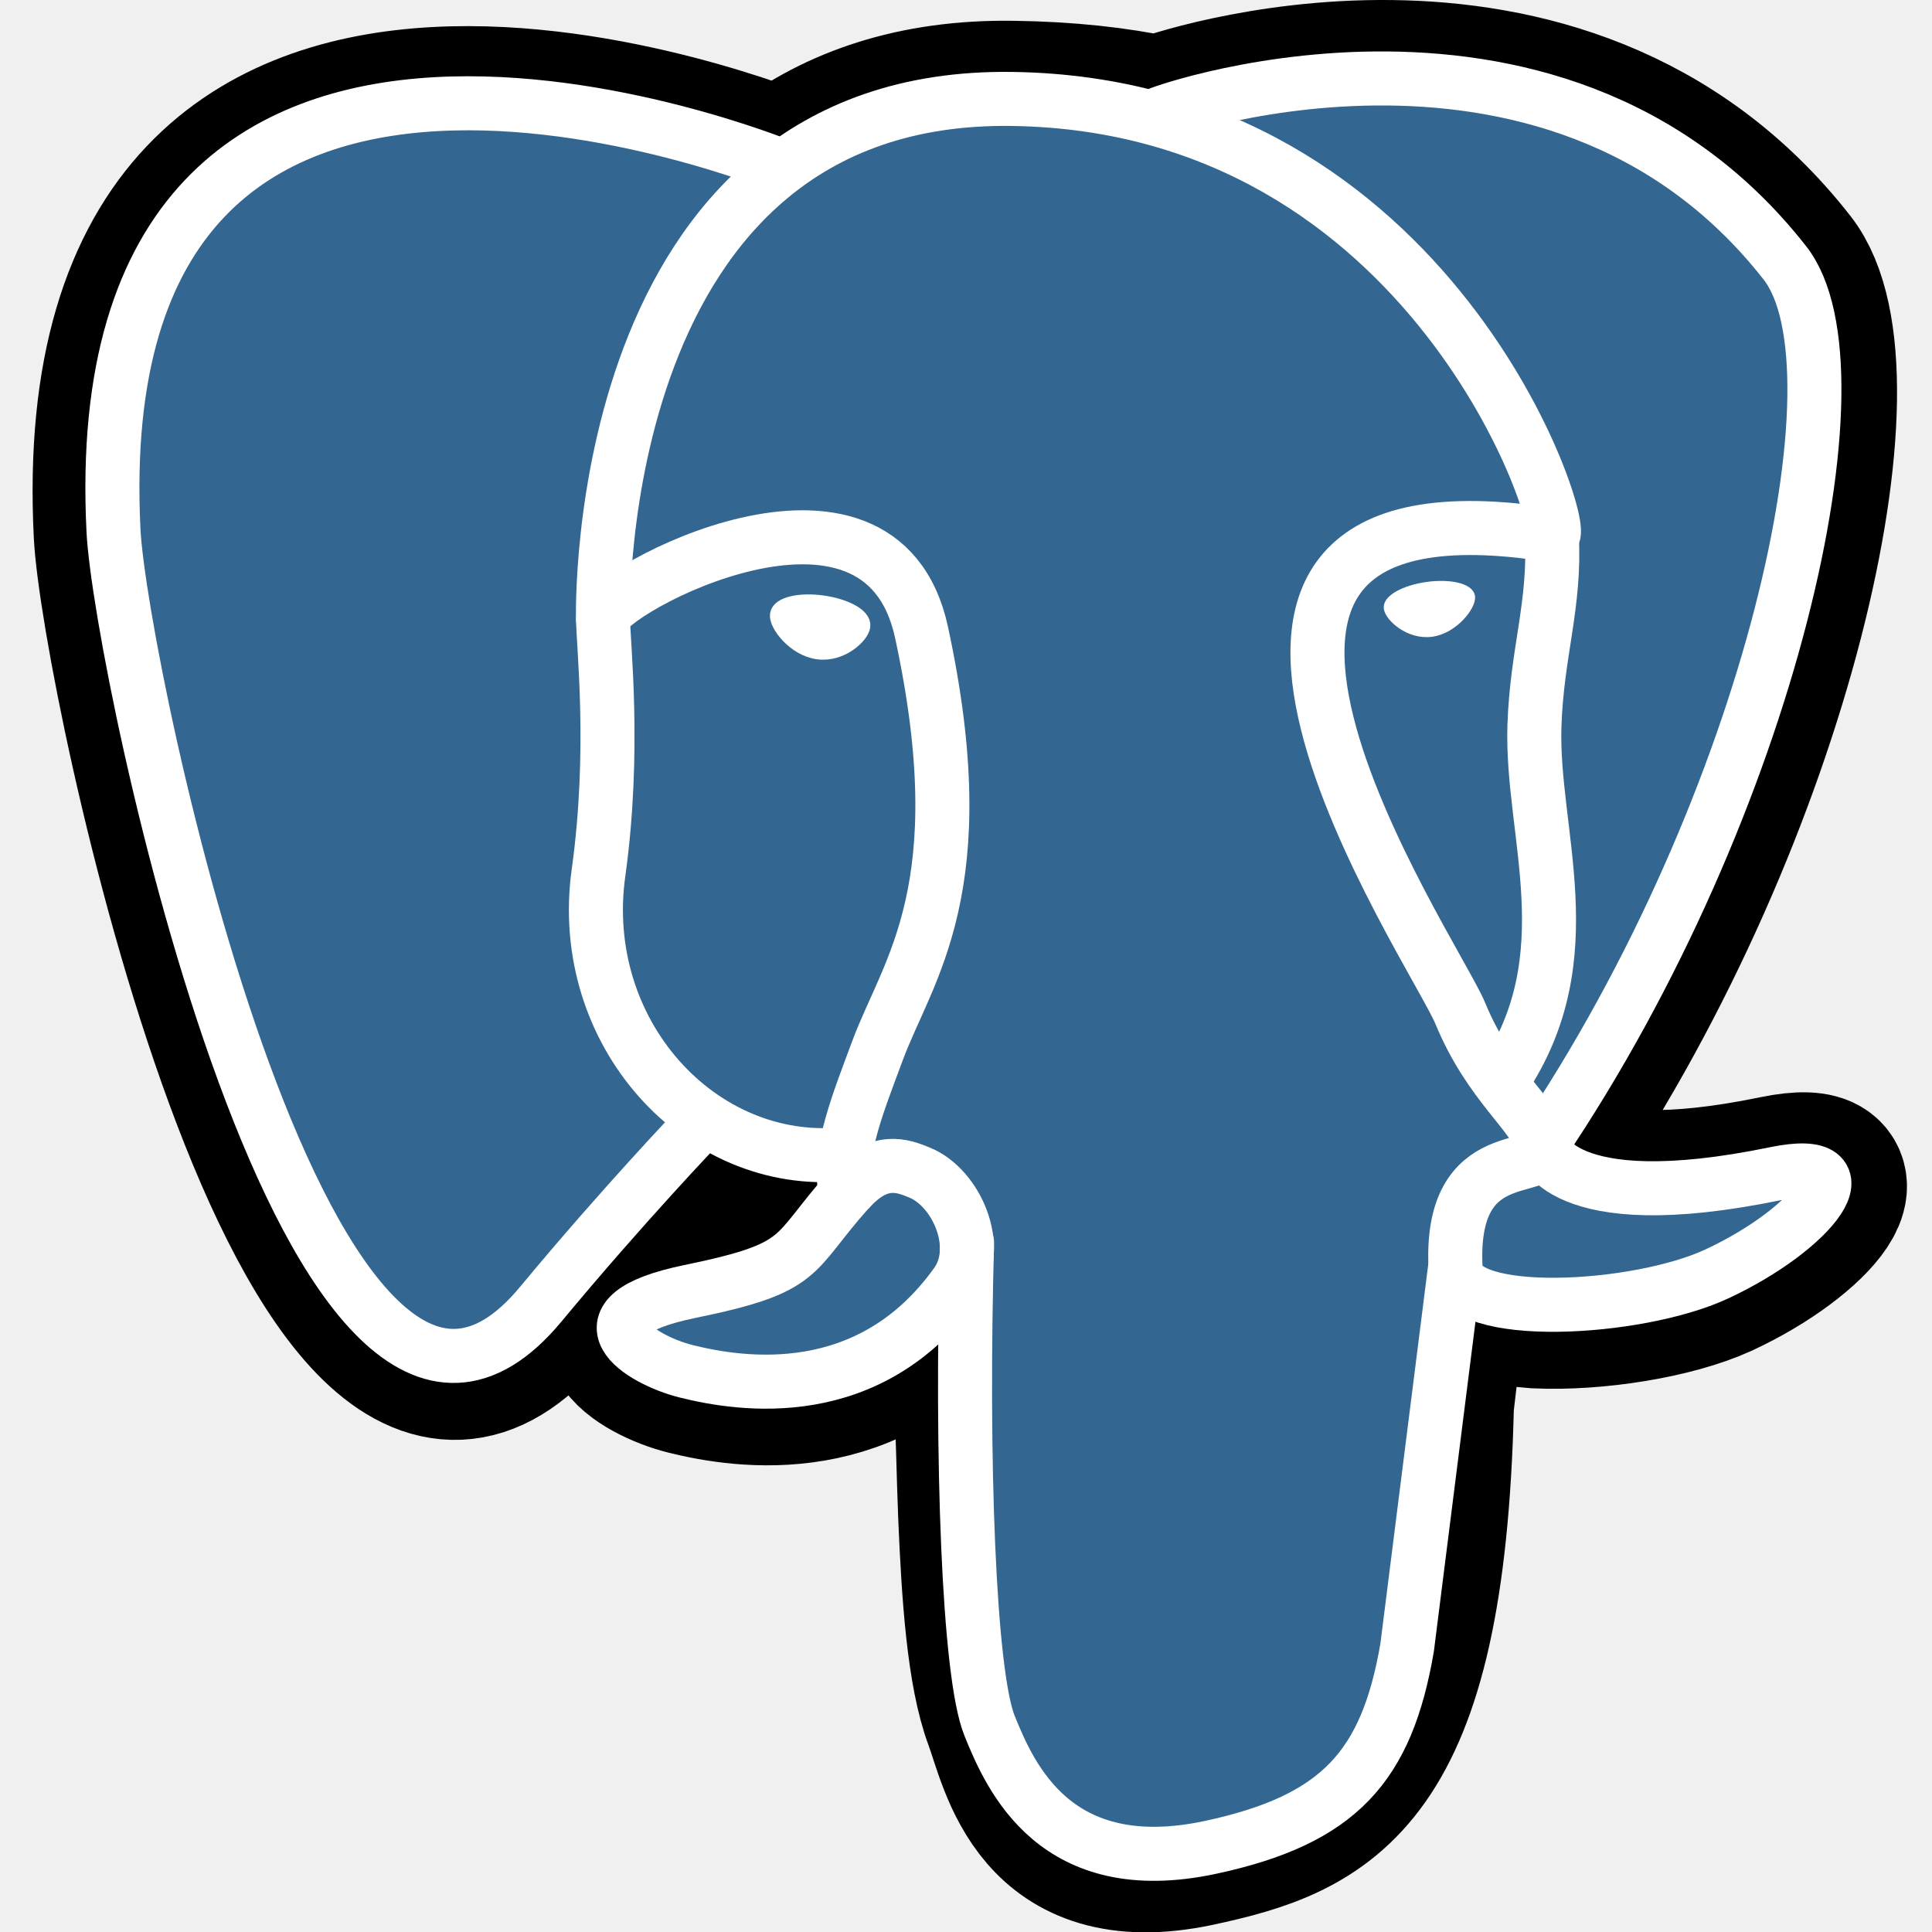
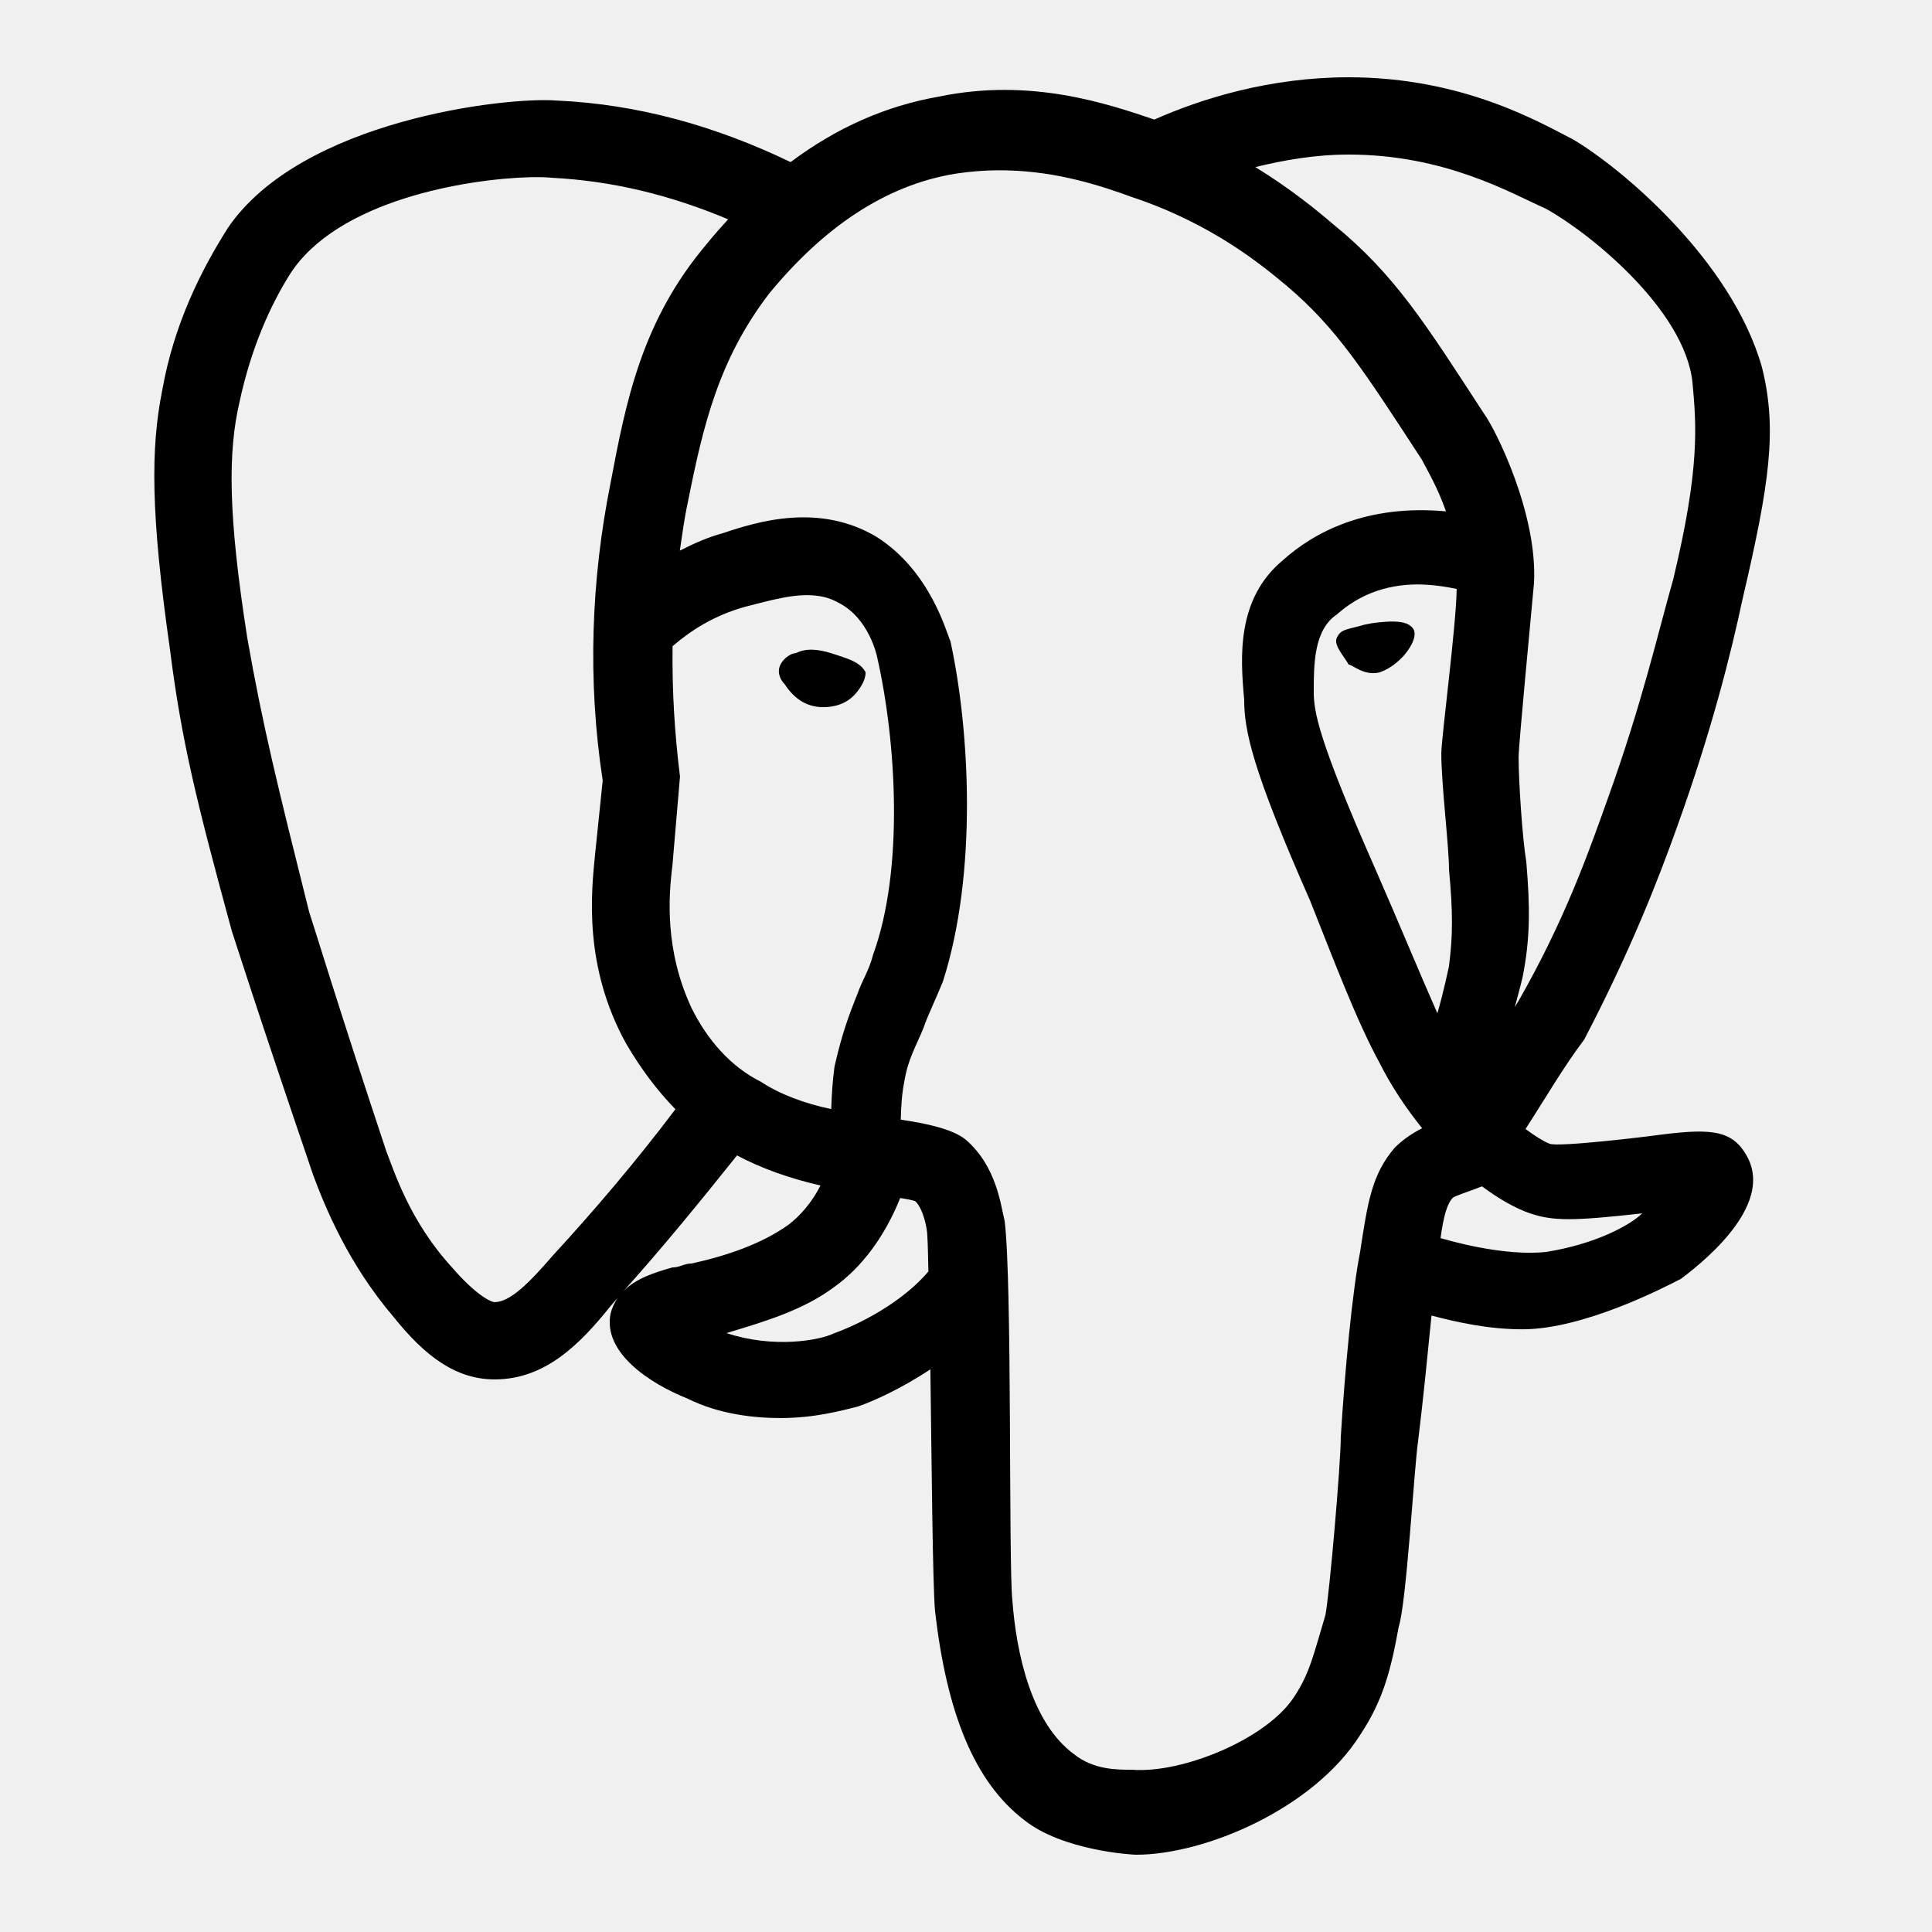
- <svg xmlns="http://www.w3.org/2000/svg" height="64" viewBox="0 0 25.6 25.6" width="64">
-   <style>.B{stroke-linecap:round}.C{stroke-linejoin:round}.D{stroke-linejoin:miter}.E{stroke-width:.716}</style>
-   <g fill="none" stroke="#fff">
-     <path d="M18.983 18.636c.163-1.357.114-1.555 1.124-1.336l.257.023c.777.035 1.793-.125 2.4-.402 1.285-.596 2.047-1.592.78-1.33-2.89.596-3.1-.383-3.1-.383 3.053-4.53 4.33-10.28 3.227-11.687-3.004-3.84-8.205-2.024-8.292-1.976l-.028.005c-.57-.12-1.2-.19-1.93-.2-1.308-.02-2.3.343-3.054.914 0 0-9.277-3.822-8.846 4.807.092 1.836 2.63 13.9 5.66 10.25C8.29 15.987 9.36 14.86 9.36 14.86c.53.353 1.167.533 1.834.468l.052-.044a2.01 2.01 0 0 0 .021.518c-.78.872-.55 1.025-2.11 1.346-1.578.325-.65.904-.046 1.056.734.184 2.432.444 3.58-1.162l-.046.183c.306.245.285 1.76.33 2.842s.116 2.093.337 2.688.48 2.13 2.53 1.7c1.713-.367 3.023-.896 3.143-5.81" fill="#000" stroke="#000" stroke-linecap="butt" stroke-width="2.149" class="D" />
-     <path d="M23.535 15.6c-2.89.596-3.1-.383-3.1-.383 3.053-4.53 4.33-10.28 3.228-11.687-3.004-3.84-8.205-2.023-8.292-1.976l-.028.005a10.31 10.31 0 0 0-1.929-.201c-1.308-.02-2.3.343-3.054.914 0 0-9.278-3.822-8.846 4.807.092 1.836 2.63 13.9 5.66 10.25C8.29 15.987 9.36 14.86 9.36 14.86c.53.353 1.167.533 1.834.468l.052-.044a2.02 2.02 0 0 0 .021.518c-.78.872-.55 1.025-2.11 1.346-1.578.325-.65.904-.046 1.056.734.184 2.432.444 3.58-1.162l-.046.183c.306.245.52 1.593.484 2.815s-.06 2.06.18 2.716.48 2.13 2.53 1.7c1.713-.367 2.6-1.32 2.725-2.906.088-1.128.286-.962.3-1.97l.16-.478c.183-1.53.03-2.023 1.085-1.793l.257.023c.777.035 1.794-.125 2.39-.402 1.285-.596 2.047-1.592.78-1.33z" fill="#336791" stroke="none" />
-     <g class="E">
-       <g class="B">
-         <path d="M12.814 16.467c-.08 2.846.02 5.712.298 6.4s.875 2.05 2.926 1.612c1.713-.367 2.337-1.078 2.607-2.647l.633-5.017M10.356 2.2S1.072-1.596 1.504 7.033c.092 1.836 2.63 13.9 5.66 10.25C8.27 15.95 9.27 14.907 9.27 14.907m6.1-13.4c-.32.1 5.164-2.005 8.282 1.978 1.1 1.407-.175 7.157-3.228 11.687" class="C" />
-         <path d="M20.425 15.17s.2.98 3.1.382c1.267-.262.504.734-.78 1.33-1.054.49-3.418.615-3.457-.06-.1-1.745 1.244-1.215 1.147-1.652-.088-.394-.69-.78-1.086-1.744-.347-.84-4.76-7.29 1.224-6.333.22-.045-1.56-5.7-7.16-5.782S7.99 8.196 7.99 8.196" stroke-linejoin="bevel" />
-       </g>
-       <g class="C">
-         <path d="M11.247 15.768c-.78.872-.55 1.025-2.11 1.346-1.578.325-.65.904-.046 1.056.734.184 2.432.444 3.58-1.163.35-.49-.002-1.27-.482-1.468-.232-.096-.542-.216-.94.23z" />
-         <path d="M11.196 15.753c-.08-.513.168-1.122.433-1.836.398-1.07 1.316-2.14.582-5.537-.547-2.53-4.22-.527-4.22-.184s.166 1.74-.06 3.365c-.297 2.122 1.35 3.916 3.246 3.733" class="B" />
-       </g>
-     </g>
-     <g fill="#fff" class="D">
-       <path d="M10.322 8.145c-.017.117.215.43.516.472s.558-.202.575-.32-.215-.246-.516-.288-.56.02-.575.136z" stroke-width=".239" />
-       <path d="M19.486 7.906c.016.117-.215.43-.516.472s-.56-.202-.575-.32.215-.246.516-.288.56.02.575.136z" stroke-width=".119" />
-     </g>
-     <path d="M20.562 7.095c.05.92-.198 1.545-.23 2.524-.046 1.422.678 3.05-.413 4.68" class="B C E" />
-   </g>
+ <svg xmlns="http://www.w3.org/2000/svg" viewBox="0 0 50 50" width="50px" height="50px">
+   <path d="M 34.902 2 C 32.863 2 31.098 2.551 29.875 3.094 C 28.676 2.691 26.688 2.004 24.301 2.5 C 22.91 2.742 21.633 3.316 20.461 4.195 C 18.531 3.266 16.516 2.695 14.402 2.602 C 13.102 2.5 7.801 3.102 5.898 5.898 C 5.199 7 4.5 8.398 4.199 10.098 C 3.898 11.598 3.898 13.301 4.398 16.801 C 4.699 19.199 5.102 20.801 6 24.098 C 6.102 24.398 6.602 26 8.102 30.402 C 8.398 31.199 9 32.699 10.199 34.098 C 11 35.098 11.801 35.699 12.801 35.699 C 14.102 35.699 15 34.801 15.801 33.801 C 15.859 33.734 15.922 33.66 15.98 33.594 C 15.906 33.711 15.84 33.84 15.801 34 C 15.602 35 16.801 35.801 17.801 36.199 C 18.602 36.598 19.5 36.699 20.199 36.699 C 21.098 36.699 21.801 36.5 22.199 36.402 C 22.543 36.285 23.285 35.965 24.078 35.438 C 24.113 37.992 24.137 41.008 24.199 41.699 C 24.5 44.301 25.199 46.098 26.5 47.098 C 27.5 47.898 29.301 48 29.402 48 C 31.199 48 34 46.801 35.199 44.902 C 35.801 44 36 43.199 36.199 42.098 C 36.398 41.5 36.598 38 36.699 37.301 C 36.836 36.195 36.941 35.105 37.047 34.047 C 37.707 34.219 38.52 34.402 39.402 34.402 C 41 34.402 43.102 33.301 43.5 33.098 C 44.301 32.5 45.898 31.102 45.199 29.902 C 44.801 29.199 44.199 29.199 42.699 29.402 C 42.699 29.402 40.301 29.699 40.098 29.598 C 39.953 29.543 39.73 29.402 39.48 29.219 C 40 28.414 40.461 27.617 41 26.902 C 42.199 24.602 42.902 22.801 43.402 21.402 C 44.301 18.902 44.801 16.898 45.098 15.5 C 45.801 12.5 46 11.102 45.598 9.5 C 44.801 6.699 41.898 4.301 40.699 3.602 C 39.898 3.199 37.902 2 34.902 2 Z M 34.902 4 C 37.402 4 39.102 5 40 5.398 C 41.102 6 43.602 8 43.801 9.898 C 43.902 11 44 12.102 43.301 15 C 42.902 16.398 42.5 18.199 41.598 20.699 C 41.098 22.098 40.5 23.801 39.301 25.902 C 39.27 25.953 39.234 26.008 39.203 26.062 C 39.32 25.641 39.402 25.301 39.402 25.301 C 39.602 24.301 39.602 23.5 39.5 22.301 C 39.398 21.699 39.301 20.199 39.301 19.598 C 39.301 19.301 39.598 16.199 39.699 15.098 C 39.801 13.301 38.699 11.098 38.402 10.699 C 36.902 8.398 36.102 7.102 34.5 5.801 C 34.102 5.461 33.418 4.895 32.488 4.324 C 33.223 4.145 34.035 4 34.902 4 Z M 26.066 4.41 C 27.371 4.441 28.477 4.801 29.301 5.102 C 31.402 5.801 32.699 6.898 33.301 7.398 C 34.602 8.5 35.301 9.602 36.801 11.902 C 36.91 12.121 37.195 12.586 37.422 13.234 C 35.375 13.047 34.016 13.766 33.199 14.5 C 32 15.5 32.098 17 32.199 18.098 C 32.199 18.898 32.402 19.902 33.902 23.301 C 34.5 24.801 35.098 26.398 35.699 27.5 C 36.012 28.121 36.395 28.691 36.805 29.199 C 36.566 29.32 36.324 29.477 36.098 29.699 C 35.5 30.398 35.398 31.102 35.199 32.402 C 35 33.402 34.801 35.5 34.699 37.199 C 34.699 37.898 34.402 41.301 34.301 41.801 C 34 42.801 33.898 43.301 33.5 43.902 C 32.801 45 30.602 45.902 29.301 45.801 C 28.902 45.801 28.301 45.801 27.801 45.402 C 26.699 44.602 26.301 42.801 26.199 41.402 C 26.098 40.402 26.199 33.199 26 31.598 C 25.898 31.199 25.801 30.199 25 29.5 C 24.664 29.219 23.969 29.074 23.312 28.977 C 23.32 28.641 23.34 28.305 23.402 28 C 23.5 27.398 23.699 27.098 23.902 26.598 C 24 26.301 24.199 25.902 24.402 25.402 C 25.301 22.602 25.098 18.898 24.598 16.598 C 24.5 16.398 24.098 14.801 22.699 13.902 C 21.199 13 19.598 13.5 18.699 13.801 C 18.328 13.902 17.961 14.062 17.594 14.25 C 17.656 13.832 17.711 13.41 17.801 13 C 18.199 11 18.602 9.301 19.902 7.602 C 21.301 5.898 22.898 4.801 24.699 4.5 C 25.176 4.426 25.633 4.398 26.066 4.41 Z M 13.719 4.586 C 13.953 4.582 14.152 4.586 14.301 4.602 C 15.863 4.684 17.359 5.051 18.844 5.676 C 18.66 5.879 18.477 6.082 18.301 6.301 C 16.602 8.301 16.199 10.398 15.801 12.5 C 15.301 15 15.199 17.598 15.598 20.199 L 15.402 22.098 C 15.301 23.098 15.098 25 16.199 27 C 16.586 27.664 17.012 28.227 17.48 28.707 C 16.465 30.051 15.387 31.32 14.301 32.5 C 13.699 33.199 13.199 33.699 12.801 33.699 C 12.699 33.699 12.301 33.5 11.699 32.801 C 10.598 31.602 10.199 30.301 10 29.801 C 8.801 26.199 8.102 23.898 8 23.598 C 7.199 20.398 6.801 18.801 6.398 16.5 C 5.898 13.301 5.898 11.699 6.199 10.402 C 6.5 9 7 7.898 7.5 7.102 C 8.727 5.176 12.094 4.629 13.719 4.586 Z M 36.664 15.125 C 36.984 15.125 37.332 15.164 37.699 15.242 C 37.688 16.176 37.301 19.105 37.301 19.5 C 37.301 20.301 37.5 21.898 37.5 22.5 C 37.602 23.602 37.602 24.199 37.5 25 C 37.5 25 37.352 25.715 37.199 26.223 C 36.734 25.172 36.219 23.918 35.598 22.5 C 34.098 19.102 34 18.402 34 17.902 C 34 17.199 34 16.301 34.598 15.902 C 35.16 15.402 35.844 15.133 36.664 15.125 Z M 21.141 15.418 C 21.34 15.441 21.523 15.5 21.699 15.598 C 22.5 16 22.699 17 22.699 17 C 23.199 19.199 23.398 22.5 22.598 24.699 C 22.5 25.098 22.301 25.398 22.199 25.699 C 22 26.199 21.801 26.699 21.598 27.598 C 21.547 27.969 21.523 28.336 21.512 28.703 C 20.82 28.559 20.168 28.312 19.699 28 C 18.898 27.602 18.301 26.898 17.902 26.098 C 17.199 24.598 17.301 23.199 17.402 22.402 L 17.598 20.098 C 17.457 18.973 17.391 17.844 17.406 16.723 C 17.867 16.328 18.469 15.926 19.301 15.699 C 19.902 15.551 20.559 15.344 21.141 15.418 Z M 35.887 16.09 C 35.625 16.102 35.348 16.148 35.199 16.199 C 34.801 16.301 34.699 16.301 34.598 16.5 C 34.5 16.699 34.801 17 34.902 17.199 C 35 17.199 35.301 17.5 35.699 17.402 C 36 17.301 36.199 17.102 36.301 17 C 36.402 16.898 36.801 16.398 36.5 16.199 C 36.398 16.098 36.148 16.074 35.887 16.09 Z M 20.914 16.816 C 20.805 16.824 20.699 16.852 20.598 16.902 C 20.5 16.902 20.301 17 20.199 17.199 C 20.098 17.398 20.199 17.598 20.301 17.699 C 20.5 18 20.801 18.301 21.301 18.301 C 21.402 18.301 21.801 18.301 22.098 18 C 22.098 18 22.402 17.699 22.402 17.402 C 22.301 17.199 22.102 17.102 21.801 17 C 21.574 16.926 21.238 16.793 20.914 16.816 Z M 19.074 29.902 C 19.688 30.23 20.426 30.496 21.234 30.68 C 21.02 31.109 20.711 31.465 20.402 31.699 C 19.699 32.199 18.801 32.5 17.902 32.699 C 17.699 32.699 17.602 32.801 17.402 32.801 C 16.918 32.938 16.449 33.09 16.129 33.422 C 17.109 32.332 18.094 31.129 19.074 29.902 Z M 38.355 30.703 C 38.793 31.031 39.223 31.273 39.598 31.402 C 40.199 31.602 40.699 31.602 42.5 31.402 C 42.199 31.699 41.301 32.199 40 32.402 C 39.164 32.484 38.125 32.285 37.281 32.043 C 37.359 31.477 37.449 31.152 37.598 31 C 37.652 30.949 37.984 30.848 38.355 30.703 Z M 23.297 31.004 C 23.504 31.039 23.668 31.066 23.699 31.098 C 23.898 31.301 24 31.801 24 32 C 24.012 32.172 24.02 32.605 24.027 32.906 C 23.203 33.871 21.879 34.406 21.598 34.5 C 21.199 34.699 20 34.898 18.801 34.5 C 19.801 34.199 20.801 33.902 21.598 33.301 C 22.297 32.801 22.898 32.004 23.297 31.004 Z" />
</svg>
